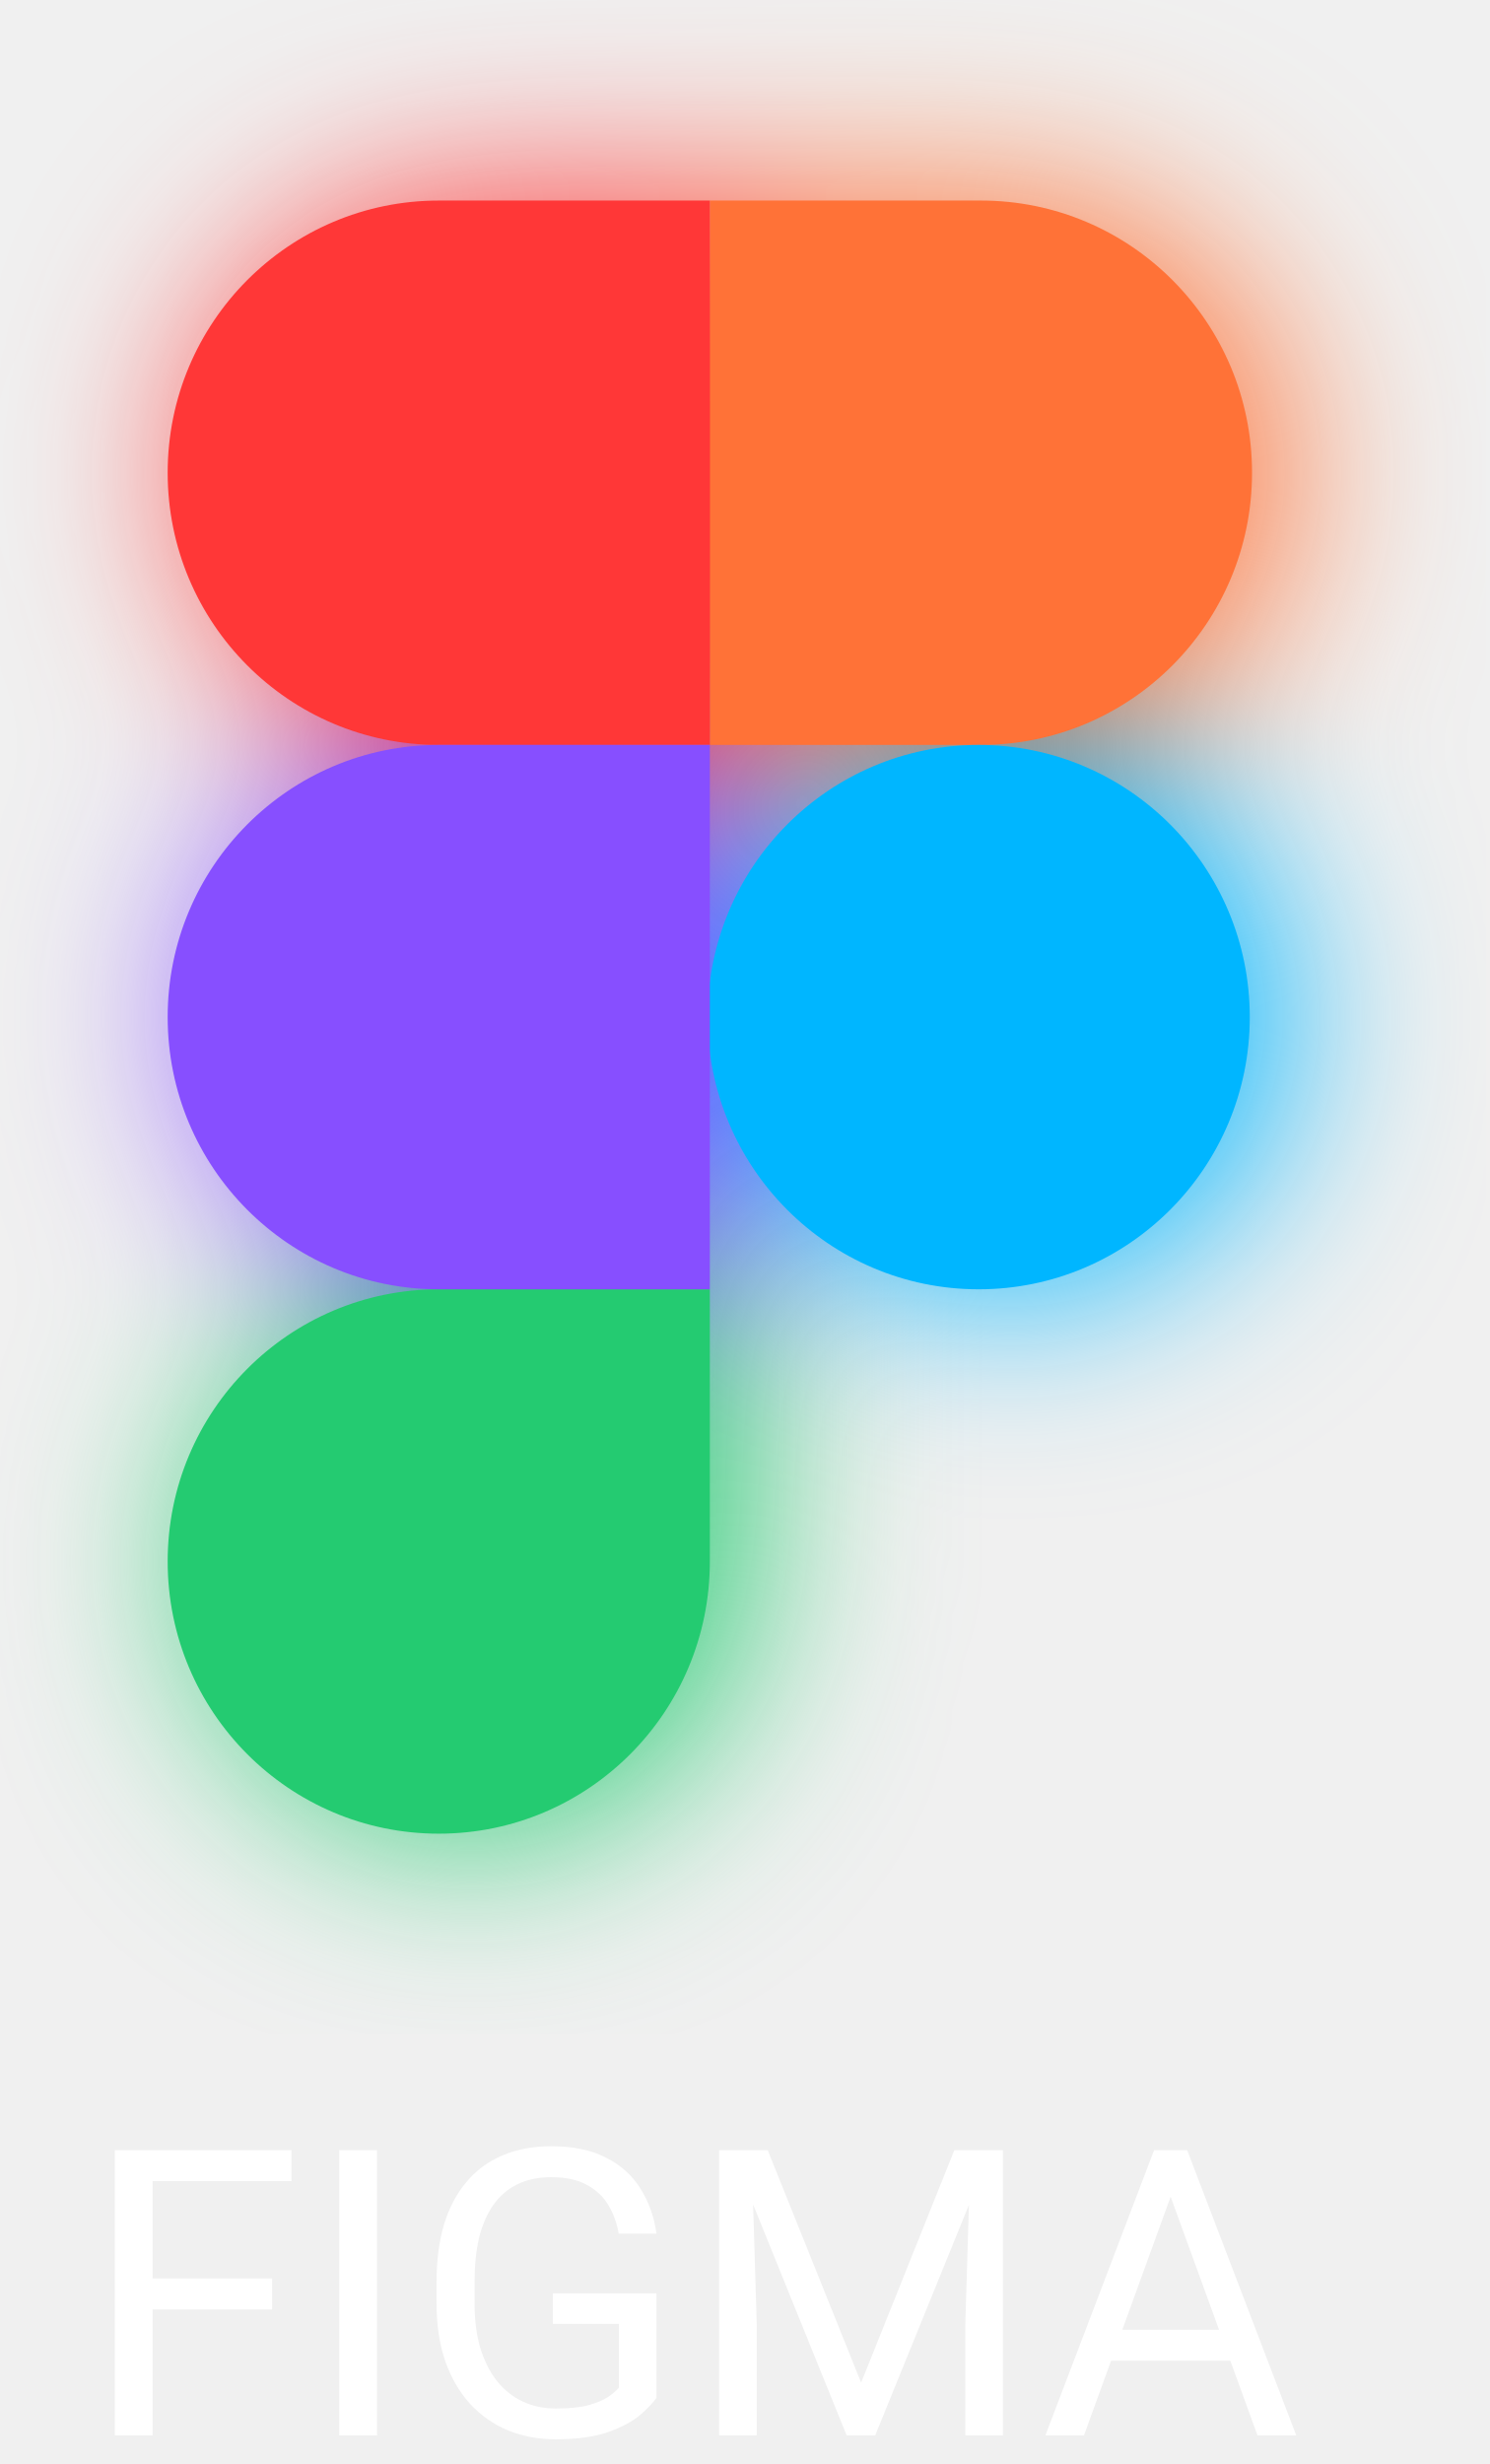
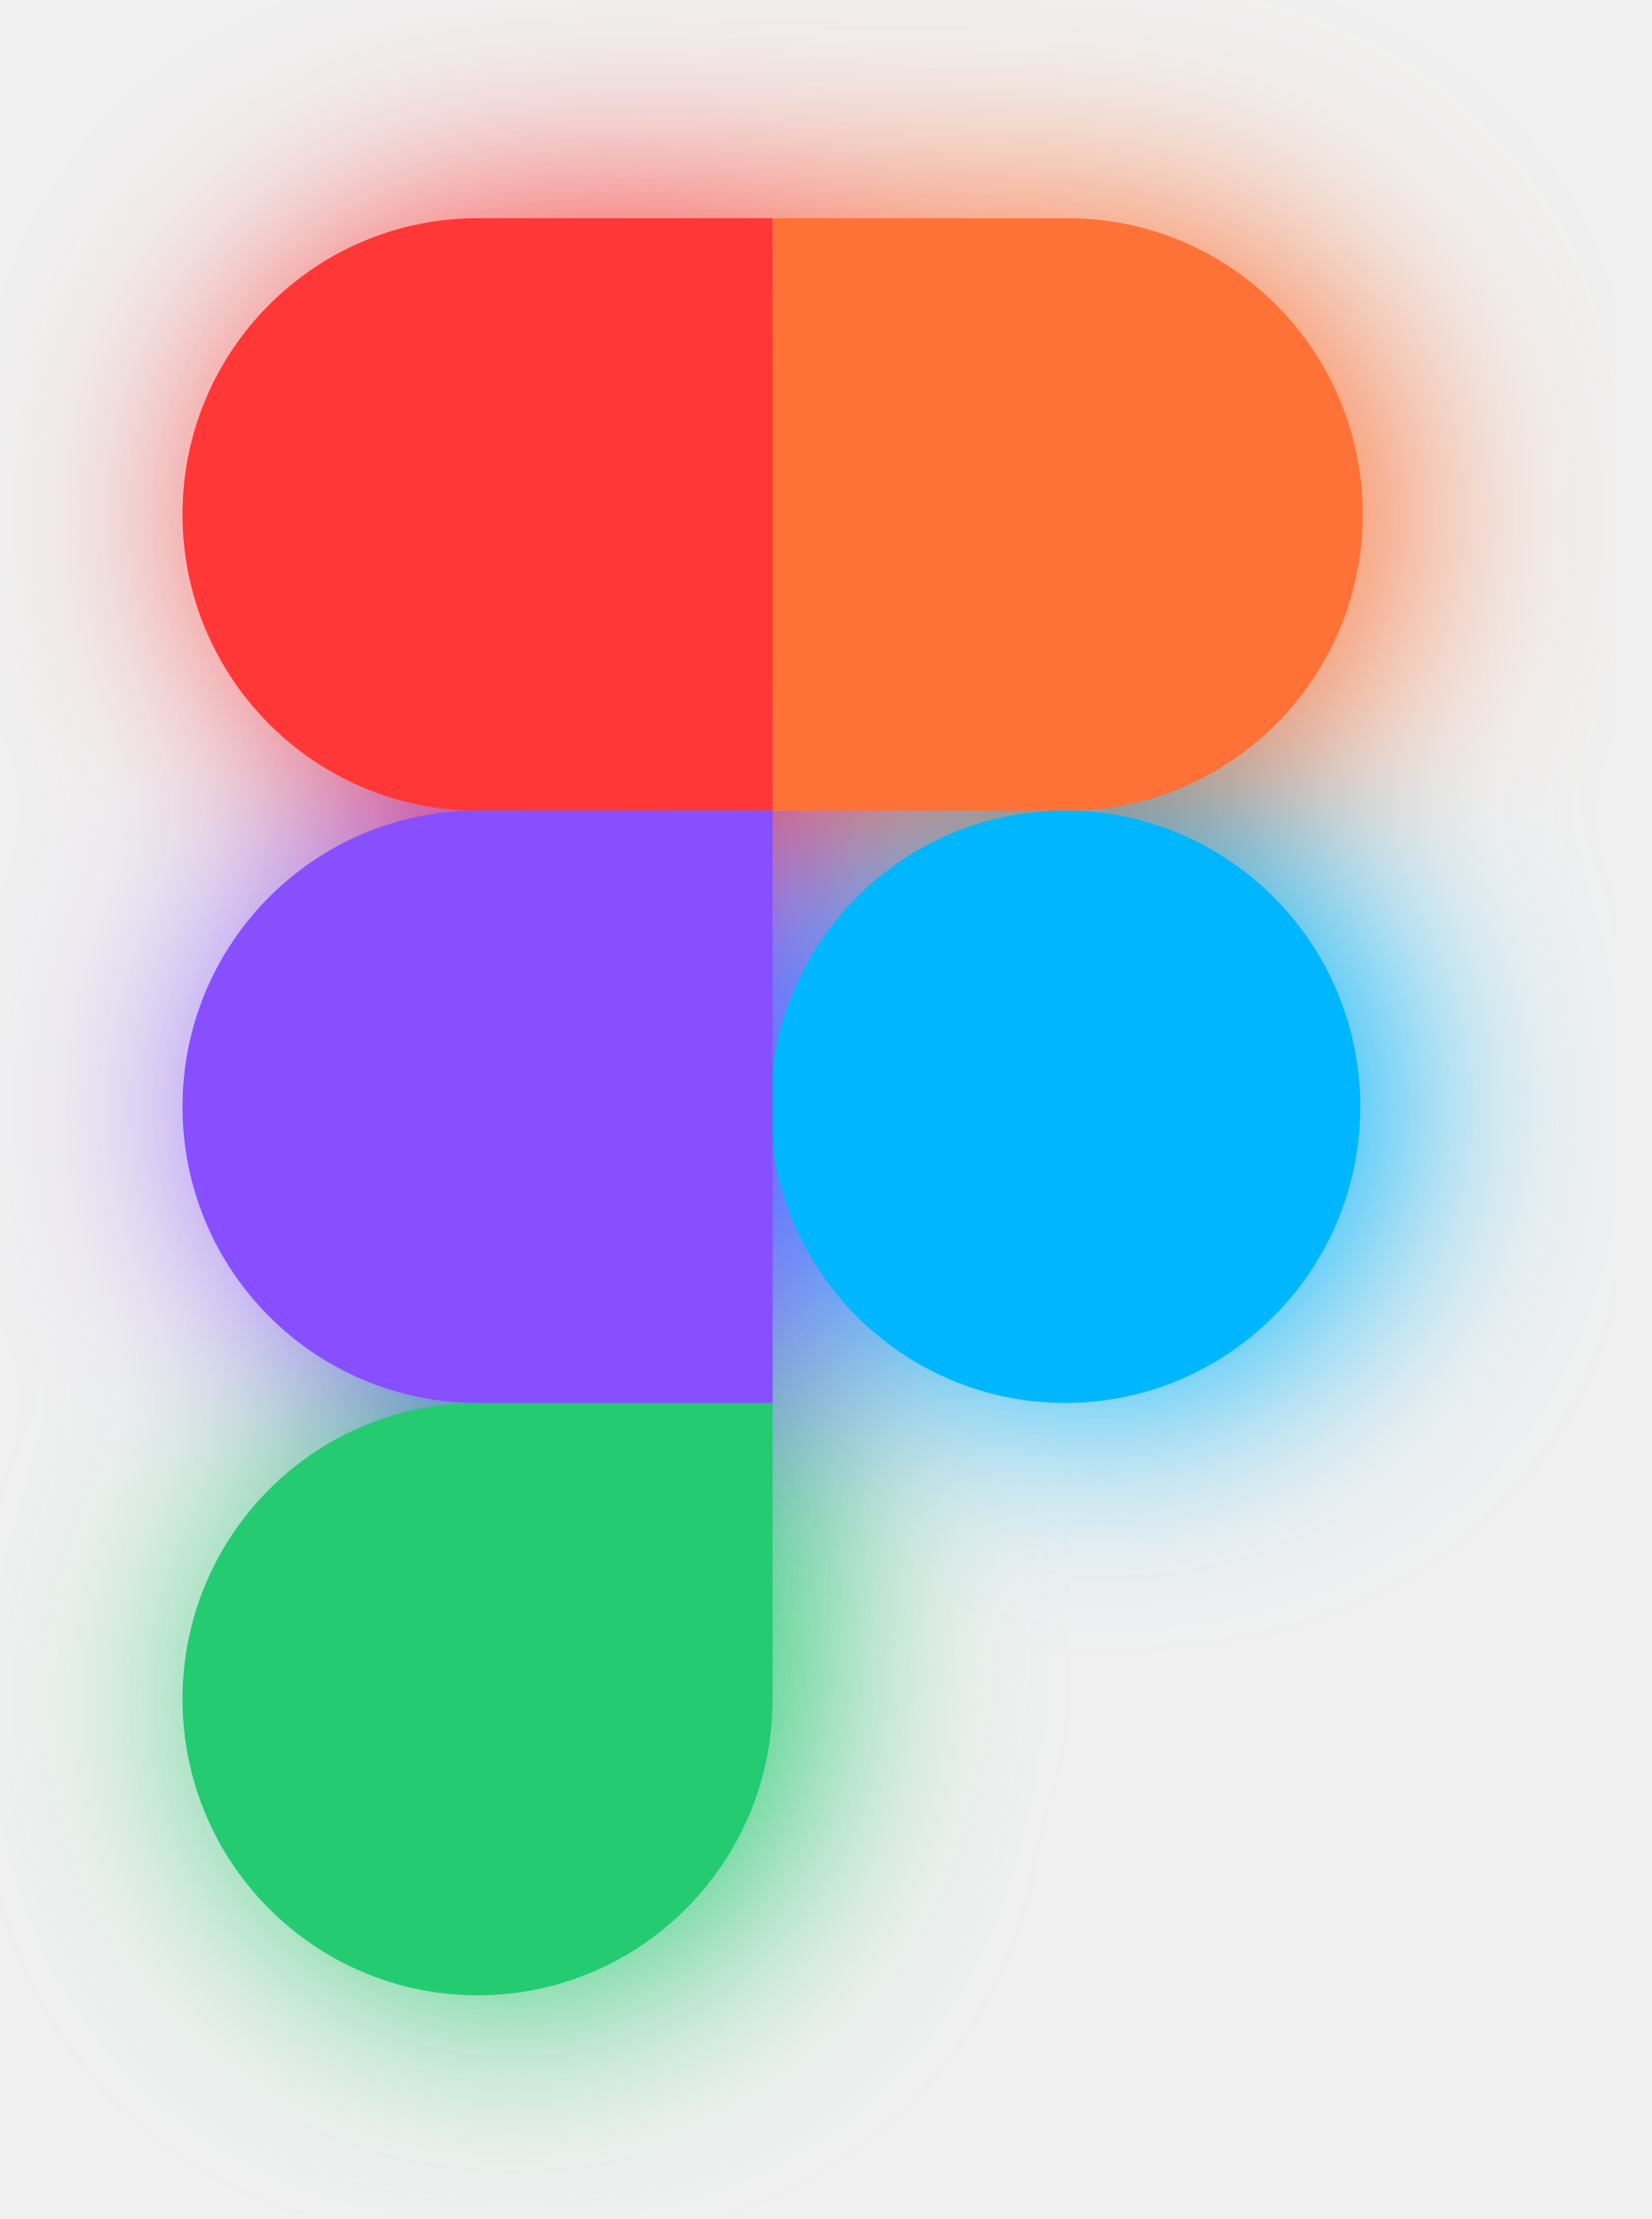
- <svg xmlns="http://www.w3.org/2000/svg" width="52" height="86" viewBox="0 0 52 86" fill="none">
-   <g filter="url(#filter0_f_344_14243)">
-     <path d="M7 54.5C7 49.253 11.237 45 16.463 45H25.927V54.5C25.927 59.747 21.69 64 16.463 64C11.237 64 7 59.747 7 54.5Z" fill="#24CB71" />
-     <path d="M25.927 7V26H35.39C40.616 26 44.853 21.747 44.853 16.5C44.853 11.253 40.616 7 35.39 7H25.927Z" fill="#FF7237" />
-     <path d="M35.311 45C40.537 45 44.774 40.746 44.774 35.5C44.774 30.253 40.537 26 35.311 26C30.084 26 25.848 30.253 25.848 35.5C25.848 40.746 30.084 45 35.311 45Z" fill="#00B6FF" />
-     <path d="M7 16.5C7 21.747 11.237 26 16.463 26H25.927V7H16.463C11.237 7 7 11.253 7 16.5Z" fill="#FF3737" />
-     <path d="M7 35.5C7 40.746 11.237 45 16.463 45H25.927V26H16.463C11.237 26 7 30.253 7 35.5Z" fill="#874FFF" />
+ <svg xmlns="http://www.w3.org/2000/svg" width="32" height="43" viewBox="0 0 32 43" fill="none">
+   <g filter="url(#filter0_f_596_20878)">
+     <path d="M4.229 32.926C4.229 29.756 6.789 27.186 9.946 27.186H15.663V32.926C15.663 36.095 13.104 38.665 9.946 38.665C6.789 38.665 4.229 36.095 4.229 32.926Z" fill="#24CB71" />
+     <path d="M15.663 4.229V15.708H21.38C24.538 15.708 27.097 13.138 27.097 9.968C27.097 6.799 24.538 4.229 21.38 4.229H15.663Z" fill="#FF7237" />
+     <path d="M21.333 27.186C24.49 27.186 27.05 24.617 27.05 21.447C27.05 18.277 24.49 15.707 21.333 15.707C18.175 15.707 15.616 18.277 15.616 21.447C15.616 24.617 18.175 27.186 21.333 27.186Z" fill="#00B6FF" />
+     <path d="M4.229 9.968C4.229 13.138 6.789 15.708 9.946 15.708H15.663V4.229H9.946C6.789 4.229 4.229 6.799 4.229 9.968Z" fill="#FF3737" />
+     <path d="M4.229 21.447C4.229 24.617 6.789 27.186 9.946 27.186H15.663V15.707H9.946C6.789 15.707 4.229 18.277 4.229 21.447Z" fill="#874FFF" />
  </g>
-   <path d="M5.328 75.047V85H4.008V75.047H5.328ZM9.498 79.524V80.605H5.04V79.524H9.498ZM10.174 75.047V76.127H5.04V75.047H10.174ZM13.162 75.047V85H11.842V75.047H13.162ZM22.916 80.044V83.688C22.793 83.87 22.597 84.075 22.329 84.303C22.06 84.526 21.688 84.722 21.214 84.891C20.745 85.055 20.139 85.137 19.396 85.137C18.79 85.137 18.232 85.032 17.721 84.822C17.215 84.608 16.776 84.298 16.402 83.893C16.033 83.482 15.745 82.986 15.54 82.402C15.34 81.814 15.24 81.149 15.24 80.406V79.634C15.24 78.891 15.326 78.228 15.499 77.644C15.677 77.061 15.937 76.567 16.279 76.161C16.62 75.751 17.04 75.441 17.537 75.231C18.033 75.017 18.603 74.91 19.245 74.91C20.007 74.91 20.642 75.042 21.153 75.307C21.668 75.566 22.069 75.926 22.356 76.387C22.648 76.847 22.834 77.371 22.916 77.959H21.597C21.538 77.599 21.419 77.271 21.242 76.975C21.069 76.678 20.82 76.441 20.497 76.264C20.173 76.081 19.756 75.99 19.245 75.99C18.785 75.99 18.387 76.075 18.049 76.243C17.712 76.412 17.434 76.653 17.215 76.968C16.997 77.282 16.832 77.663 16.723 78.109C16.618 78.556 16.566 79.06 16.566 79.62V80.406C16.566 80.981 16.632 81.493 16.764 81.944C16.901 82.395 17.095 82.781 17.345 83.1C17.596 83.414 17.894 83.653 18.241 83.817C18.592 83.981 18.979 84.064 19.403 84.064C19.872 84.064 20.253 84.025 20.544 83.947C20.836 83.865 21.064 83.769 21.228 83.66C21.392 83.546 21.517 83.439 21.604 83.339V81.11H19.3V80.044H22.916ZM25.521 75.047H26.799L30.06 83.161L33.314 75.047H34.599L30.552 85H29.554L25.521 75.047ZM25.104 75.047H26.232L26.416 81.117V85H25.104V75.047ZM33.881 75.047H35.009V85H33.697V81.117L33.881 75.047ZM41.134 75.929L37.839 85H36.493L40.287 75.047H41.155L41.134 75.929ZM43.896 85L40.594 75.929L40.574 75.047H41.442L45.249 85H43.896ZM43.725 81.315V82.395H38.133V81.315H43.725Z" fill="white" />
-   <path d="M5.853 54.5C5.853 49.253 10.09 45 15.316 45H24.779V54.5C24.779 59.747 20.543 64 15.316 64C10.09 64 5.853 59.747 5.853 54.5Z" fill="#24CB71" />
-   <path d="M24.779 7V26H34.243C39.469 26 43.706 21.747 43.706 16.5C43.706 11.253 39.469 7 34.243 7H24.779Z" fill="#FF7237" />
-   <path d="M34.164 45C39.39 45 43.627 40.746 43.627 35.5C43.627 30.253 39.39 26 34.164 26C28.937 26 24.701 30.253 24.701 35.5C24.701 40.746 28.937 45 34.164 45Z" fill="#00B6FF" />
-   <path d="M5.853 16.5C5.853 21.747 10.09 26 15.316 26H24.779V7H15.316C10.09 7 5.853 11.253 5.853 16.5Z" fill="#FF3737" />
-   <path d="M5.853 35.5C5.853 40.746 10.09 45 15.316 45H24.779V26H15.316C10.09 26 5.853 30.253 5.853 35.5Z" fill="#874FFF" />
+   <path d="M3.536 32.926C3.536 29.756 6.096 27.186 9.253 27.186H14.97V32.926C14.97 36.095 12.411 38.665 9.253 38.665C6.096 38.665 3.536 36.095 3.536 32.926Z" fill="#24CB71" />
+   <path d="M14.97 4.229V15.708H20.687C23.845 15.708 26.404 13.138 26.404 9.968C26.404 6.799 23.845 4.229 20.687 4.229H14.97Z" fill="#FF7237" />
+   <path d="M20.64 27.186C23.797 27.186 26.357 24.617 26.357 21.447C26.357 18.277 23.797 15.707 20.64 15.707C17.482 15.707 14.923 18.277 14.923 21.447C14.923 24.617 17.482 27.186 20.64 27.186Z" fill="#00B6FF" />
+   <path d="M3.536 9.968C3.536 13.138 6.096 15.708 9.253 15.708H14.97V4.229H9.253C6.096 4.229 3.536 6.799 3.536 9.968Z" fill="#FF3737" />
+   <path d="M3.536 21.447C3.536 24.617 6.096 27.186 9.253 27.186H14.97V15.707H9.253C6.096 15.707 3.536 18.277 3.536 21.447Z" fill="#874FFF" />
  <defs>
-     <filter id="filter0_f_344_14243" x="0" y="0" width="51.853" height="71" filterUnits="userSpaceOnUse" color-interpolation-filters="sRGB">
+     <filter id="filter0_f_596_20878" x="0" y="3.05176e-05" width="31.326" height="42.894" filterUnits="userSpaceOnUse" color-interpolation-filters="sRGB">
      <feFlood flood-opacity="0" result="BackgroundImageFix" />
      <feBlend mode="normal" in="SourceGraphic" in2="BackgroundImageFix" result="shape" />
-       <feGaussianBlur stdDeviation="3.5" result="effect1_foregroundBlur_344_14243" />
+       <feGaussianBlur stdDeviation="2.114" result="effect1_foregroundBlur_596_20878" />
    </filter>
  </defs>
</svg>
